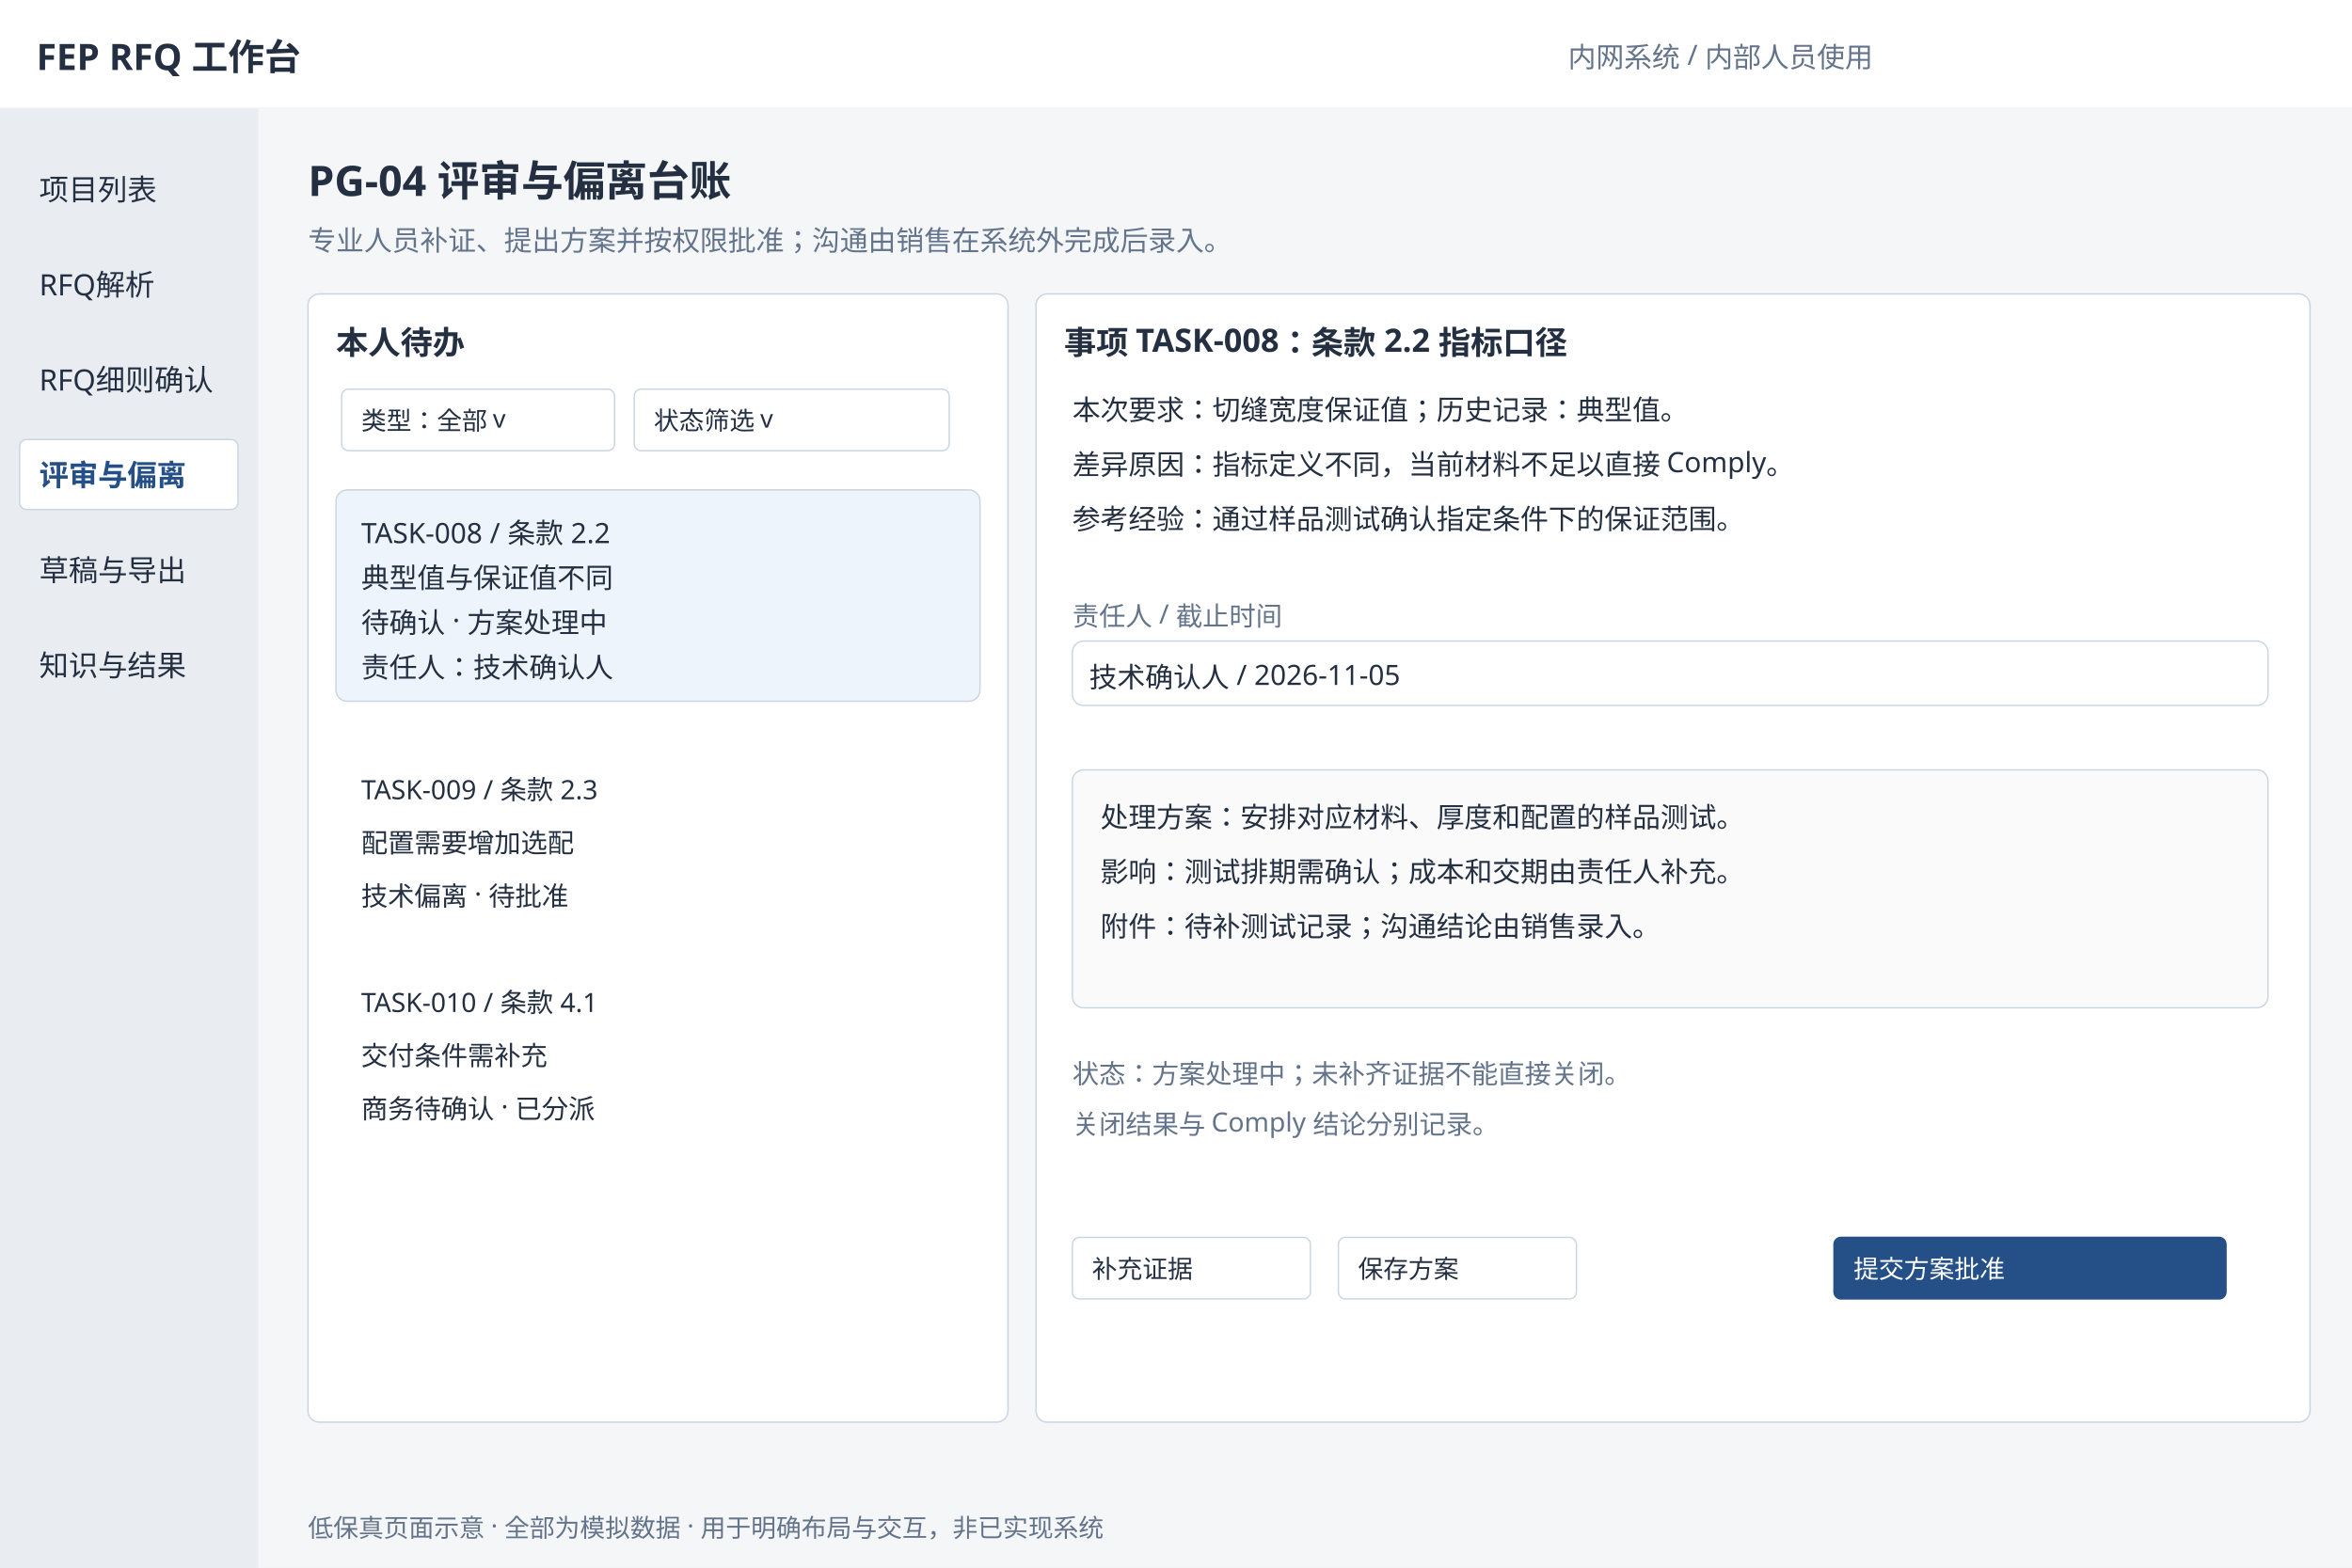
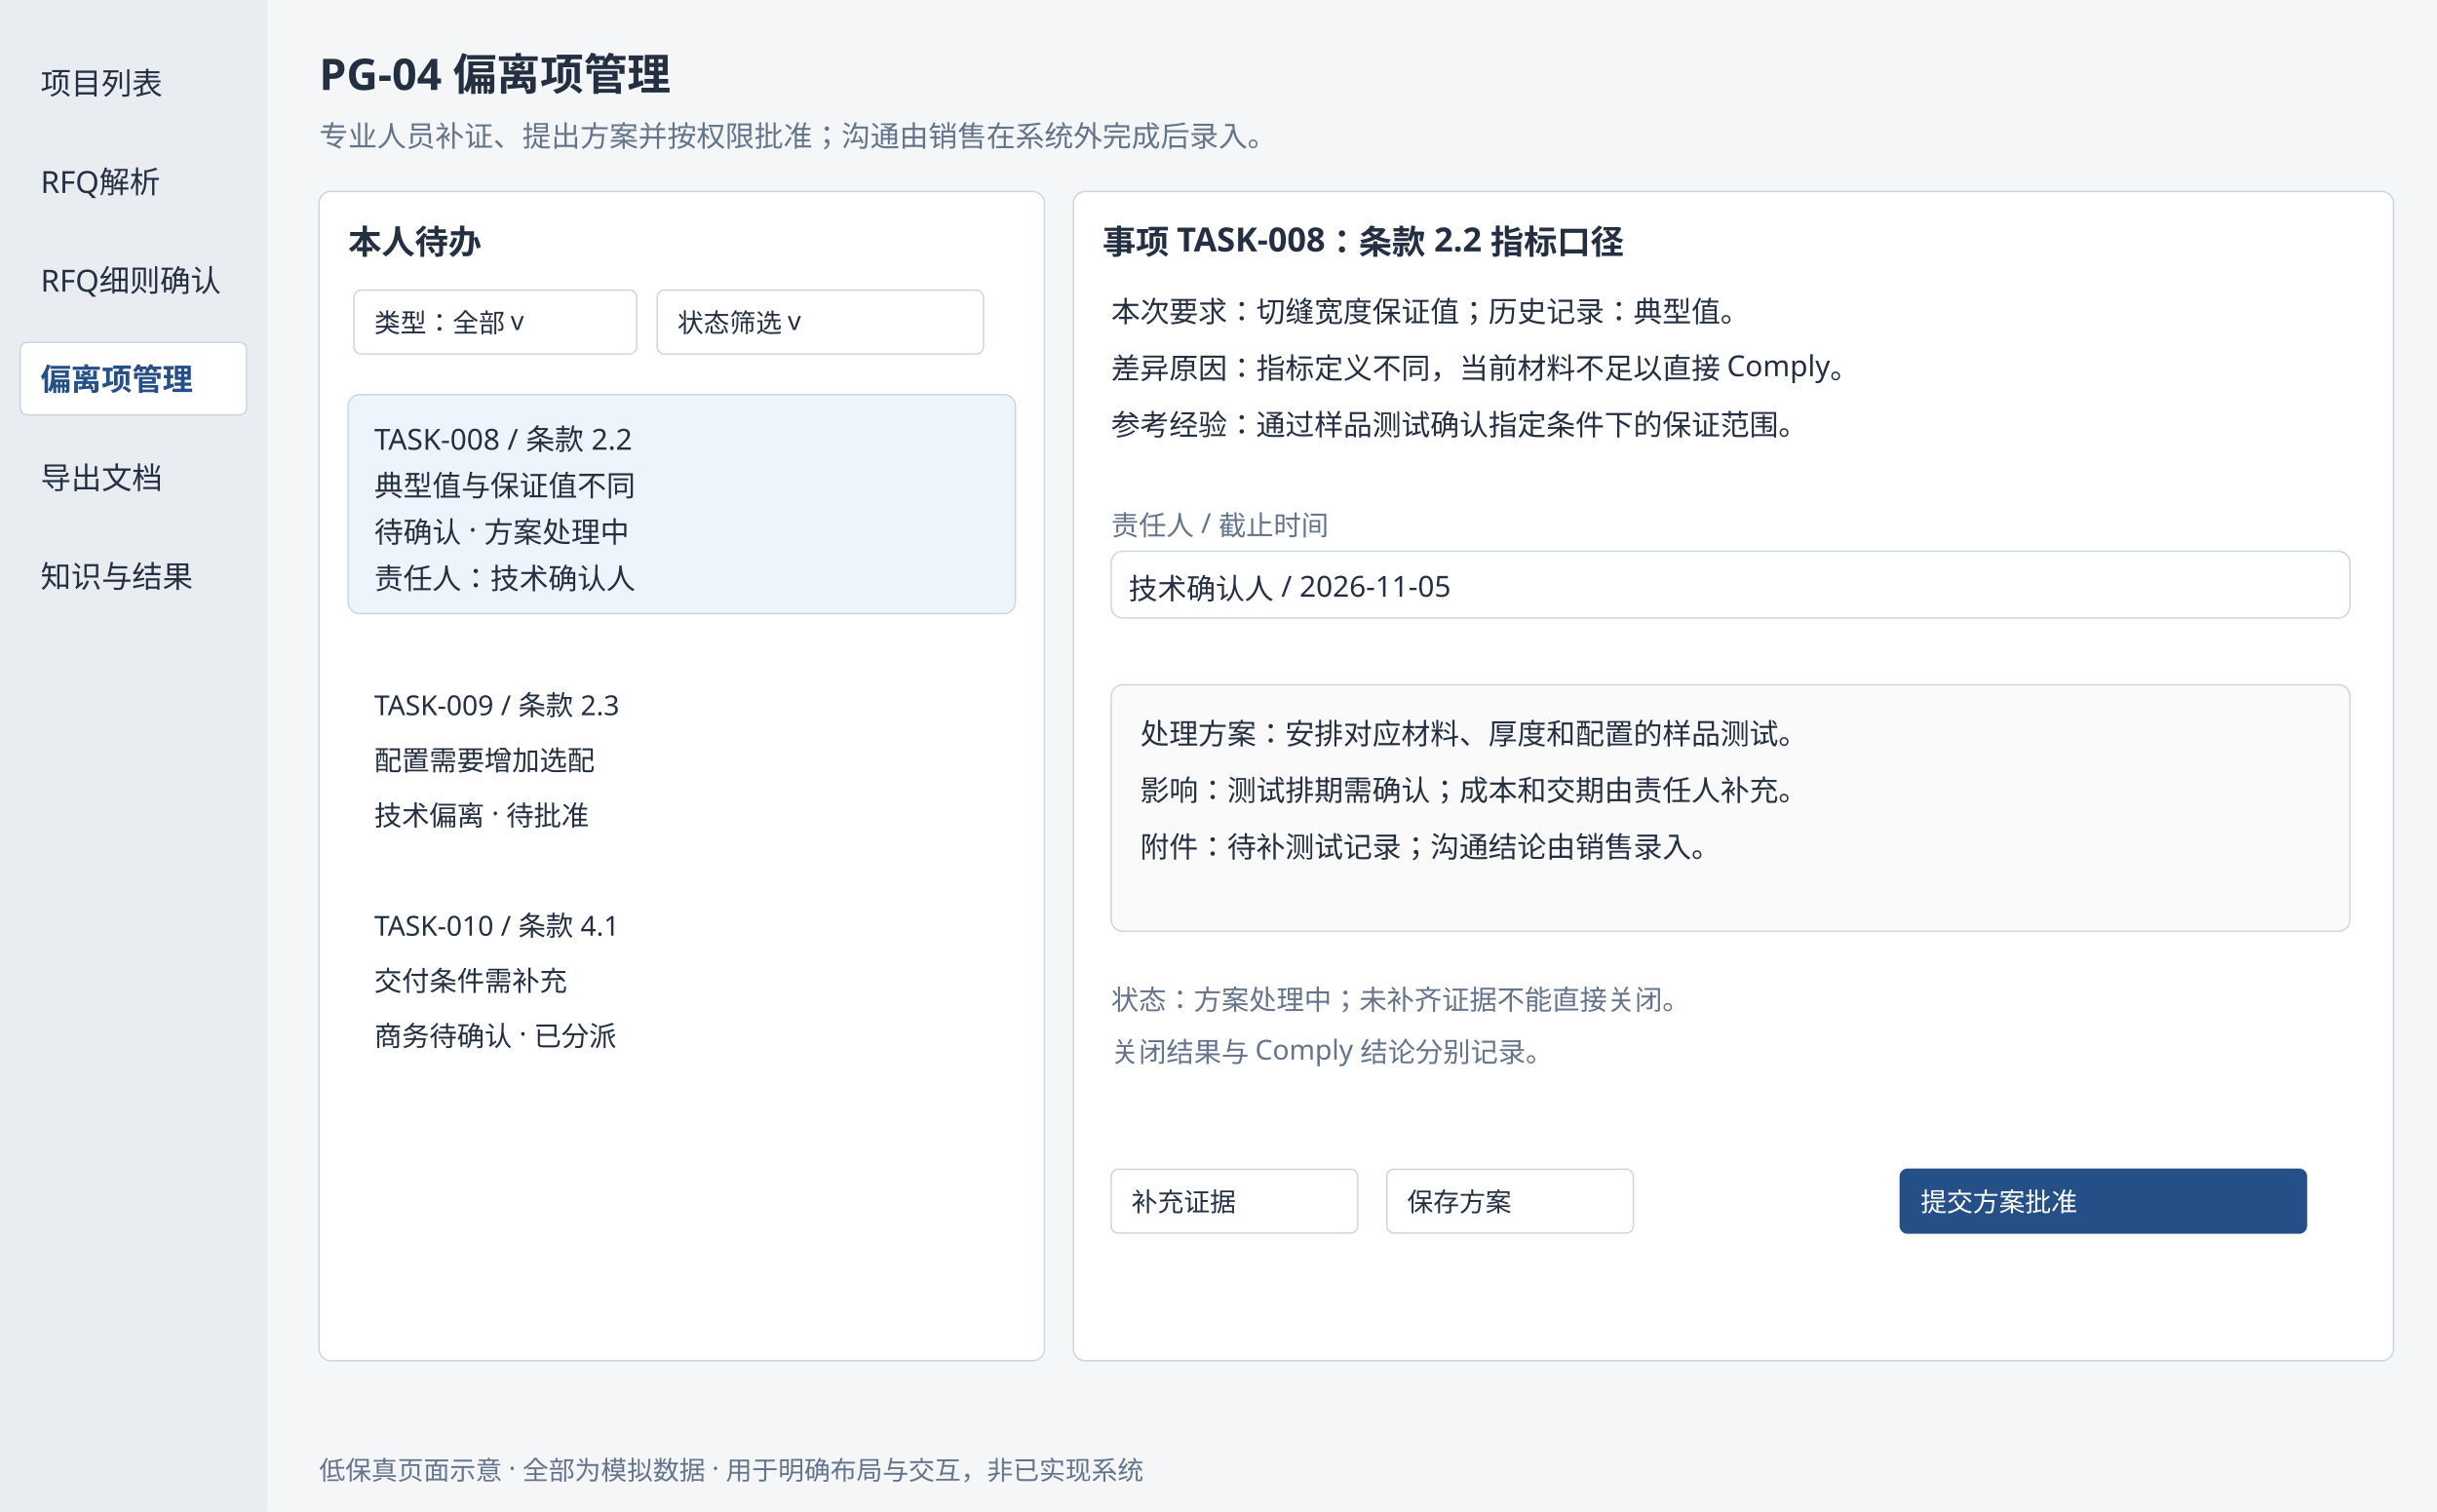
- <svg xmlns="http://www.w3.org/2000/svg" width="1680" height="1120" viewBox="0 0 1680 1120">
+ <svg xmlns="http://www.w3.org/2000/svg" width="1680" height="1042" viewBox="0 78 1680 1042">
  <rect width="1680" height="1120" fill="#f4f6f8" />
-   <rect x="0" y="0" width="1680" height="76" rx="0" fill="#ffffff" stroke="#ffffff" />
-   <text x="26" y="50" font-family="PingFang SC,Microsoft YaHei,sans-serif" font-size="26" font-weight="600" fill="#243042">FEP  RFQ 工作台</text>
-   <text x="1120" y="48" font-family="PingFang SC,Microsoft YaHei,sans-serif" font-size="20" font-weight="400" fill="#64748b">内网系统  /  内部人员使用</text>
  <rect x="0" y="78" width="184" height="1042" rx="0" fill="#e9edf2" stroke="#e9edf2" />
  <text x="28" y="143" font-family="PingFang SC,Microsoft YaHei,sans-serif" font-size="21" font-weight="400" fill="#243042">项目列表</text>
  <text x="28" y="211" font-family="PingFang SC,Microsoft YaHei,sans-serif" font-size="21" font-weight="400" fill="#243042">RFQ解析</text>
  <text x="28" y="279" font-family="PingFang SC,Microsoft YaHei,sans-serif" font-size="21" font-weight="400" fill="#243042">RFQ细则确认</text>
  <rect x="14" y="314" width="156" height="50" rx="5" fill="#ffffff" stroke="#cbd5e1" />
-   <text x="28" y="347" font-family="PingFang SC,Microsoft YaHei,sans-serif" font-size="21" font-weight="600" fill="#254f87">评审与偏离</text>
-   <text x="28" y="415" font-family="PingFang SC,Microsoft YaHei,sans-serif" font-size="21" font-weight="400" fill="#243042">草稿与导出</text>
+   <text x="28" y="347" font-family="PingFang SC,Microsoft YaHei,sans-serif" font-size="21" font-weight="600" fill="#254f87">偏离项管理</text>
+   <text x="28" y="415" font-family="PingFang SC,Microsoft YaHei,sans-serif" font-size="21" font-weight="400" fill="#243042">导出文档</text>
  <text x="28" y="483" font-family="PingFang SC,Microsoft YaHei,sans-serif" font-size="21" font-weight="400" fill="#243042">知识与结果</text>
-   <text x="220" y="140" font-family="PingFang SC,Microsoft YaHei,sans-serif" font-size="30" font-weight="600" fill="#243042">PG-04  评审与偏离台账</text>
+   <text x="220" y="140" font-family="PingFang SC,Microsoft YaHei,sans-serif" font-size="30" font-weight="600" fill="#243042">PG-04  偏离项管理</text>
  <text x="220" y="179" font-family="PingFang SC,Microsoft YaHei,sans-serif" font-size="20" font-weight="400" fill="#64748b">专业人员补证、提出方案并按权限批准；沟通由销售在系统外完成后录入。</text>
  <text x="220" y="1098" font-family="PingFang SC,Microsoft YaHei,sans-serif" font-size="18" font-weight="400" fill="#64748b">低保真页面示意 · 全部为模拟数据 · 用于明确布局与交互，非已实现系统</text>
  <rect x="220" y="210" width="500" height="806" rx="8" fill="#ffffff" stroke="#cbd5e1" />
  <text x="240" y="253" font-family="PingFang SC,Microsoft YaHei,sans-serif" font-size="23" font-weight="600" fill="#243042">本人待办</text>
  <rect x="244" y="278" width="195" height="44" rx="5" fill="#ffffff" stroke="#cbd5e1" />
  <text x="258" y="307" font-family="PingFang SC,Microsoft YaHei,sans-serif" font-size="18" font-weight="400" fill="#243042">类型：全部 v</text>
  <rect x="453" y="278" width="225" height="44" rx="5" fill="#ffffff" stroke="#cbd5e1" />
  <text x="467" y="307" font-family="PingFang SC,Microsoft YaHei,sans-serif" font-size="18" font-weight="400" fill="#243042">状态筛选 v</text>
  <rect x="240" y="350" width="460" height="151" rx="8" fill="#eef4fb" stroke="#cbd5e1" />
  <text x="258" y="388" font-family="PingFang SC,Microsoft YaHei,sans-serif" font-size="20" font-weight="400" fill="#243042">TASK-008 / 条款 2.2</text>
  <text x="258" y="420" font-family="PingFang SC,Microsoft YaHei,sans-serif" font-size="20" font-weight="400" fill="#243042">典型值与保证值不同</text>
  <text x="258" y="452" font-family="PingFang SC,Microsoft YaHei,sans-serif" font-size="20" font-weight="400" fill="#243042">待确认 · 方案处理中</text>
  <text x="258" y="484" font-family="PingFang SC,Microsoft YaHei,sans-serif" font-size="20" font-weight="400" fill="#243042">责任人：技术确认人</text>
  <text x="258" y="571" font-family="PingFang SC,Microsoft YaHei,sans-serif" font-size="19" font-weight="400" fill="#243042">TASK-009 / 条款 2.3</text>
  <text x="258" y="609" font-family="PingFang SC,Microsoft YaHei,sans-serif" font-size="19" font-weight="400" fill="#243042">配置需要增加选配</text>
  <text x="258" y="647" font-family="PingFang SC,Microsoft YaHei,sans-serif" font-size="19" font-weight="400" fill="#243042">技术偏离 · 待批准</text>
  <text x="258" y="685" font-family="PingFang SC,Microsoft YaHei,sans-serif" font-size="19" font-weight="400" fill="#243042" />
  <text x="258" y="723" font-family="PingFang SC,Microsoft YaHei,sans-serif" font-size="19" font-weight="400" fill="#243042">TASK-010 / 条款 4.1</text>
  <text x="258" y="761" font-family="PingFang SC,Microsoft YaHei,sans-serif" font-size="19" font-weight="400" fill="#243042">交付条件需补充</text>
  <text x="258" y="799" font-family="PingFang SC,Microsoft YaHei,sans-serif" font-size="19" font-weight="400" fill="#243042">商务待确认 · 已分派</text>
  <rect x="740" y="210" width="910" height="806" rx="8" fill="#ffffff" stroke="#cbd5e1" />
  <text x="760" y="253" font-family="PingFang SC,Microsoft YaHei,sans-serif" font-size="23" font-weight="600" fill="#243042">事项 TASK-008：条款 2.2 指标口径</text>
  <text x="766" y="300" font-family="PingFang SC,Microsoft YaHei,sans-serif" font-size="20" font-weight="400" fill="#243042">本次要求：切缝宽度保证值；历史记录：典型值。</text>
  <text x="766" y="339" font-family="PingFang SC,Microsoft YaHei,sans-serif" font-size="20" font-weight="400" fill="#243042">差异原因：指标定义不同，当前材料不足以直接 Comply。</text>
  <text x="766" y="378" font-family="PingFang SC,Microsoft YaHei,sans-serif" font-size="20" font-weight="400" fill="#243042">参考经验：通过样品测试确认指定条件下的保证范围。</text>
  <text x="766" y="447" font-family="PingFang SC,Microsoft YaHei,sans-serif" font-size="19" font-weight="400" fill="#64748b">责任人 / 截止时间</text>
  <rect x="766" y="458" width="854" height="46" rx="8" fill="#ffffff" stroke="#cbd5e1" />
  <text x="778" y="491" font-family="PingFang SC,Microsoft YaHei,sans-serif" font-size="20" font-weight="400" fill="#243042">技术确认人 / 2026-11-05</text>
  <rect x="766" y="550" width="854" height="170" rx="8" fill="#fafafa" stroke="#cbd5e1" />
  <text x="786" y="591" font-family="PingFang SC,Microsoft YaHei,sans-serif" font-size="20" font-weight="400" fill="#243042">处理方案：安排对应材料、厚度和配置的样品测试。</text>
  <text x="786" y="630" font-family="PingFang SC,Microsoft YaHei,sans-serif" font-size="20" font-weight="400" fill="#243042">影响：测试排期需确认；成本和交期由责任人补充。</text>
  <text x="786" y="669" font-family="PingFang SC,Microsoft YaHei,sans-serif" font-size="20" font-weight="400" fill="#243042">附件：待补测试记录；沟通结论由销售录入。</text>
  <text x="766" y="774" font-family="PingFang SC,Microsoft YaHei,sans-serif" font-size="19" font-weight="400" fill="#64748b">状态：方案处理中；未补齐证据不能直接关闭。</text>
  <text x="766" y="810" font-family="PingFang SC,Microsoft YaHei,sans-serif" font-size="19" font-weight="400" fill="#64748b">关闭结果与 Comply 结论分别记录。</text>
  <rect x="766" y="884" width="170" height="44" rx="5" fill="#ffffff" stroke="#cbd5e1" />
  <text x="780" y="913" font-family="PingFang SC,Microsoft YaHei,sans-serif" font-size="18" font-weight="400" fill="#243042">补充证据</text>
  <rect x="956" y="884" width="170" height="44" rx="5" fill="#ffffff" stroke="#cbd5e1" />
  <text x="970" y="913" font-family="PingFang SC,Microsoft YaHei,sans-serif" font-size="18" font-weight="400" fill="#243042">保存方案</text>
  <rect x="1310" y="884" width="280" height="44" rx="5" fill="#254f87" stroke="#254f87" />
  <text x="1324" y="913" font-family="PingFang SC,Microsoft YaHei,sans-serif" font-size="18" font-weight="400" fill="#ffffff">提交方案批准</text>
</svg>
